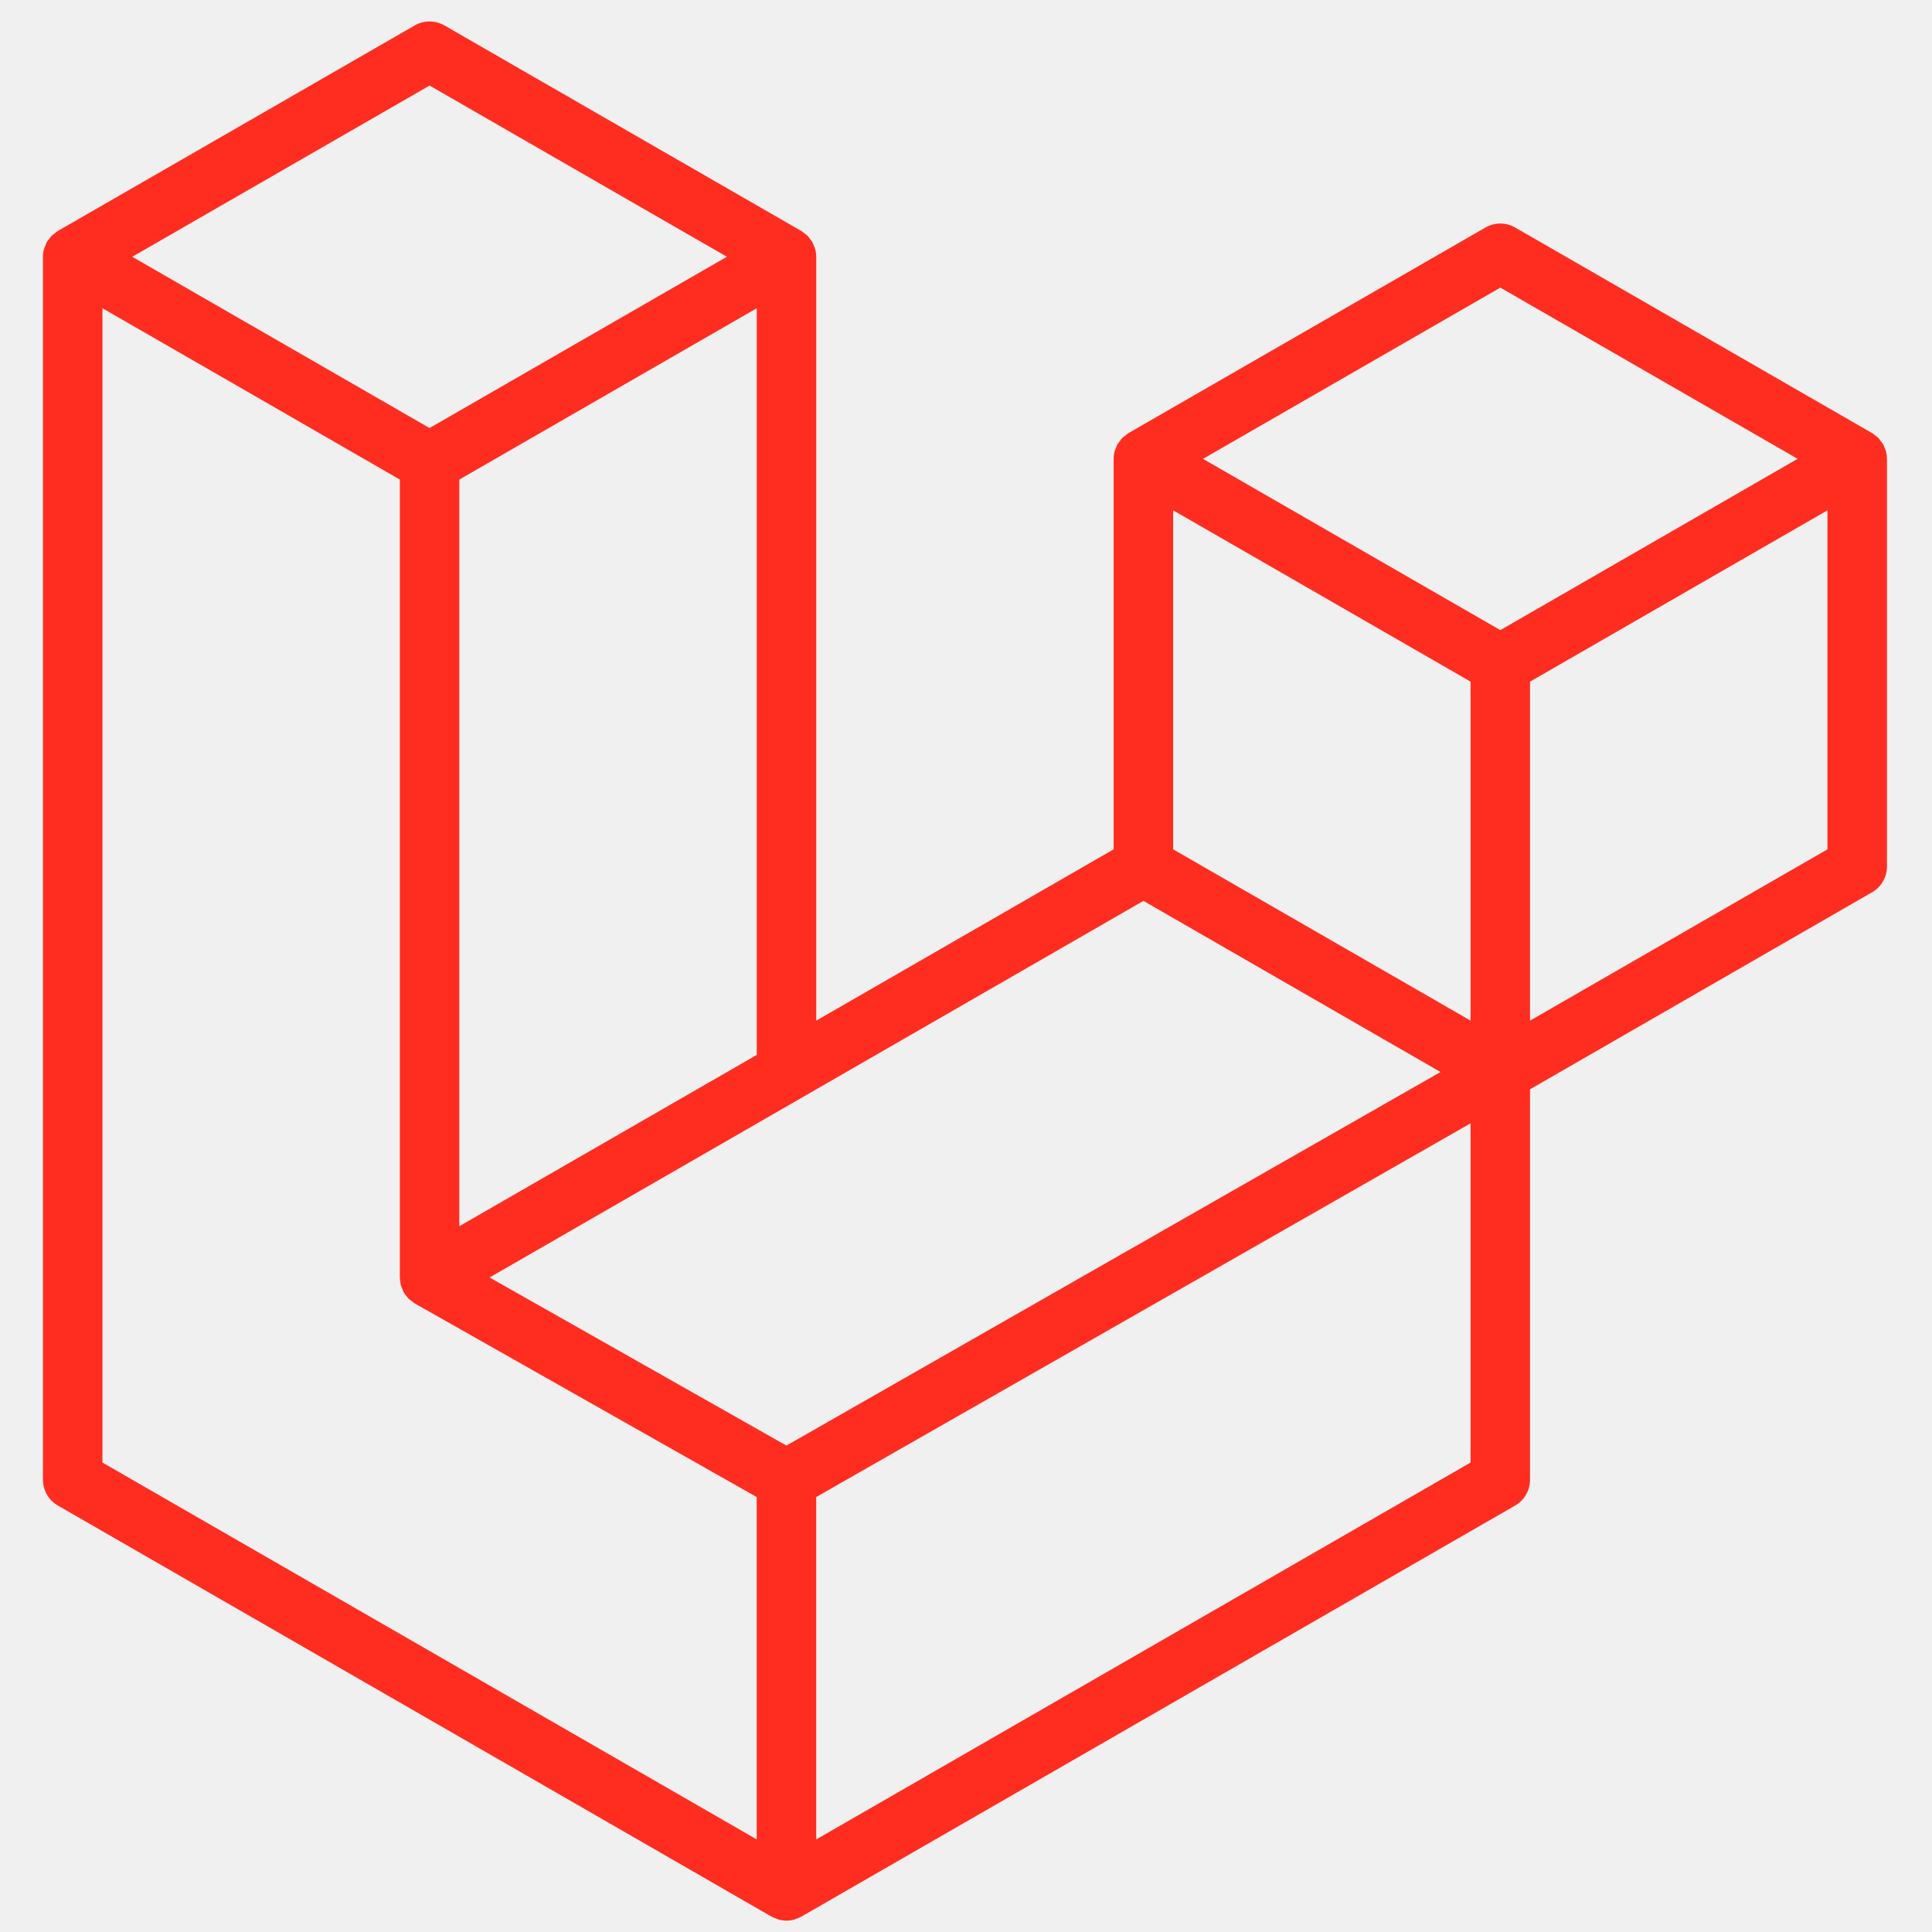
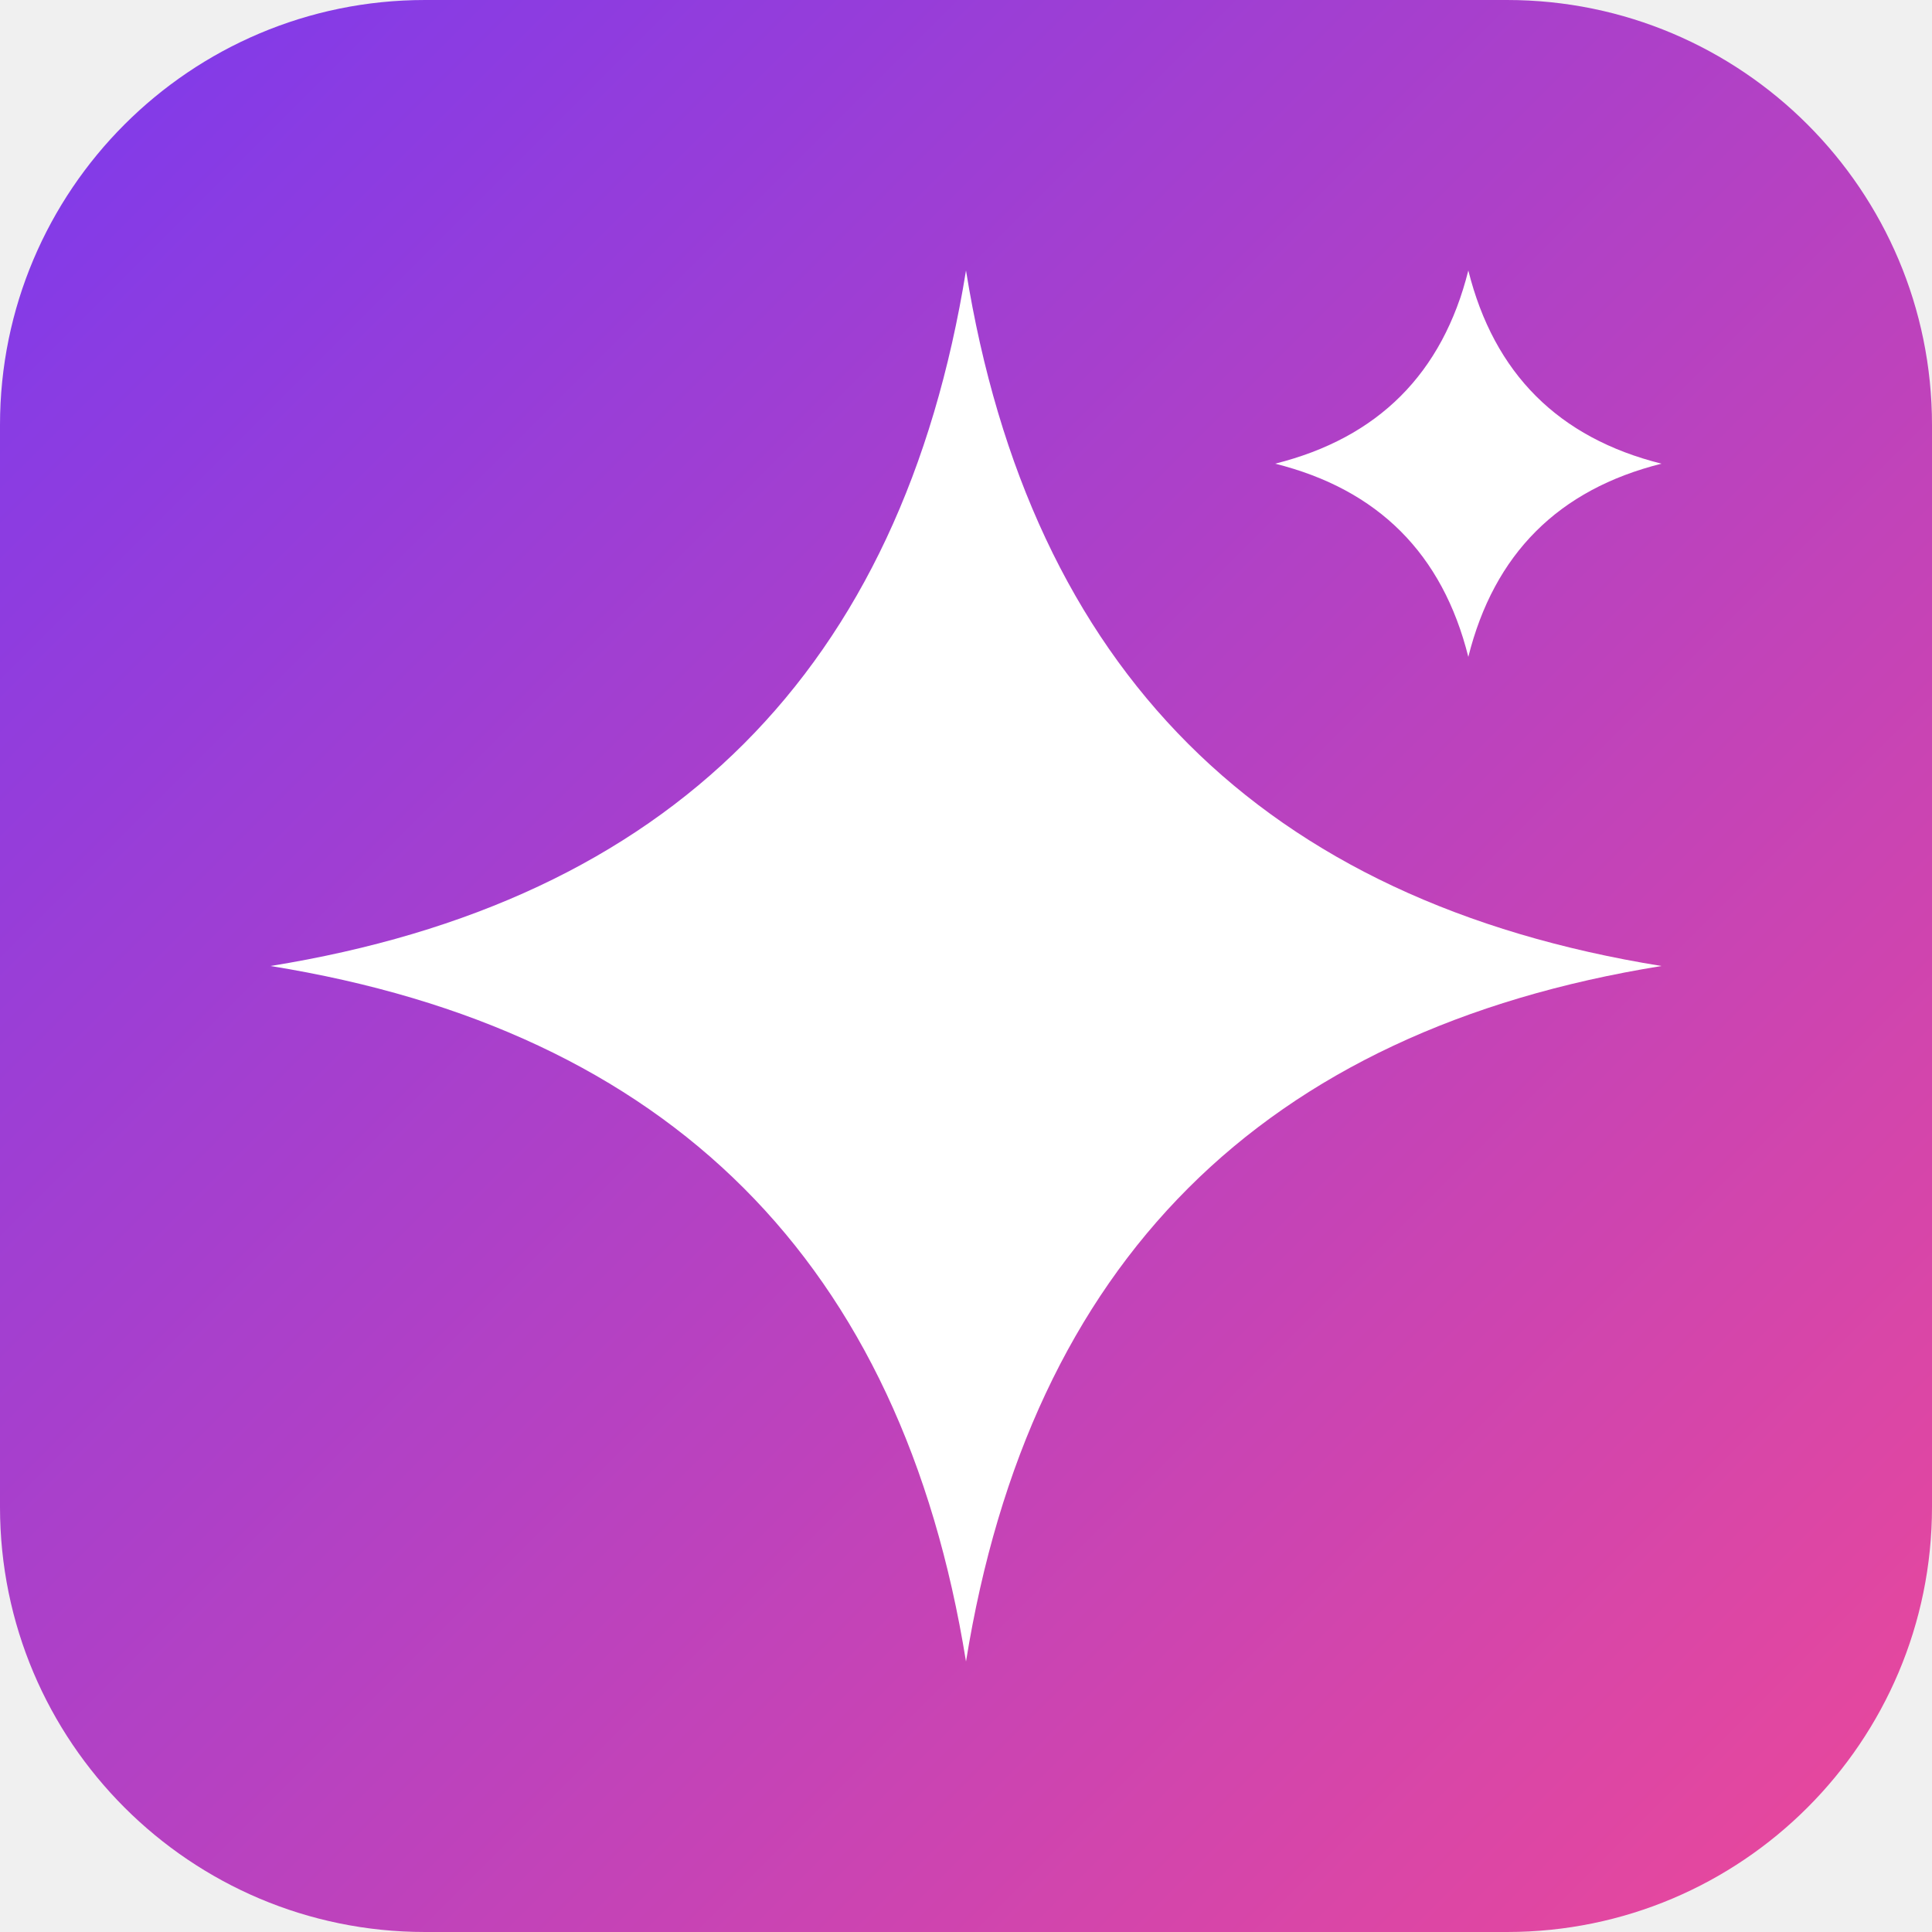
- <svg xmlns="http://www.w3.org/2000/svg" width="166" height="166" viewBox="0 0 166 166" fill="none">
-   <path fill-rule="evenodd" clip-rule="evenodd" d="M162.041 38.759C162.099 38.977 162.129 39.201 162.13 39.426V74.452C162.13 74.902 162.011 75.344 161.786 75.733C161.561 76.122 161.237 76.444 160.847 76.668L131.462 93.594V127.141C131.462 128.054 130.977 128.897 130.186 129.357L68.847 164.683C68.707 164.763 68.554 164.814 68.401 164.868C68.343 164.887 68.289 164.922 68.228 164.938C67.8 165.051 67.349 165.051 66.92 164.938C66.85 164.919 66.786 164.881 66.719 164.855C66.579 164.804 66.432 164.76 66.298 164.683L4.972 129.357C4.583 129.133 4.259 128.81 4.034 128.421C3.808 128.032 3.69 127.591 3.689 127.141L3.689 22.063C3.689 21.834 3.721 21.61 3.779 21.393C3.798 21.32 3.843 21.253 3.868 21.179C3.916 21.045 3.961 20.908 4.031 20.783C4.079 20.7 4.149 20.633 4.206 20.557C4.28 20.454 4.347 20.349 4.433 20.26C4.506 20.186 4.602 20.132 4.685 20.068C4.778 19.992 4.861 19.909 4.966 19.848L35.633 2.185C36.022 1.961 36.462 1.844 36.91 1.844C37.358 1.844 37.798 1.961 38.186 2.185L68.851 19.848H68.857C68.959 19.912 69.045 19.992 69.138 20.065C69.221 20.129 69.313 20.186 69.387 20.257C69.476 20.349 69.54 20.454 69.616 20.557C69.671 20.633 69.744 20.7 69.789 20.783C69.862 20.911 69.904 21.045 69.955 21.179C69.98 21.253 70.025 21.32 70.044 21.396C70.103 21.614 70.133 21.838 70.133 22.063V87.694L95.686 72.974V39.423C95.686 39.2 95.718 38.973 95.775 38.759C95.798 38.683 95.839 38.615 95.865 38.542C95.916 38.408 95.96 38.271 96.031 38.146C96.079 38.063 96.149 37.996 96.203 37.92C96.279 37.818 96.343 37.712 96.433 37.623C96.506 37.549 96.599 37.495 96.681 37.431C96.777 37.355 96.86 37.272 96.962 37.211L127.633 19.548C128.021 19.324 128.461 19.206 128.91 19.206C129.358 19.206 129.798 19.324 130.186 19.548L160.85 37.211C160.959 37.275 161.042 37.355 161.137 37.428C161.217 37.492 161.31 37.549 161.383 37.62C161.473 37.712 161.536 37.818 161.613 37.92C161.67 37.996 161.741 38.063 161.785 38.146C161.859 38.271 161.9 38.408 161.951 38.542C161.98 38.615 162.021 38.683 162.041 38.759ZM157.018 72.974V43.848L146.287 50.028L131.462 58.568V87.694L157.021 72.974H157.018ZM126.354 125.663V96.518L111.771 104.85L70.13 128.626V158.046L126.354 125.663ZM8.801 26.485V125.663L65.018 158.043V128.629L35.649 112L35.64 111.994L35.627 111.988C35.528 111.93 35.445 111.847 35.353 111.777C35.273 111.713 35.18 111.662 35.11 111.592L35.104 111.582C35.021 111.502 34.963 111.403 34.893 111.314C34.829 111.228 34.753 111.154 34.702 111.065L34.699 111.055C34.641 110.96 34.606 110.845 34.565 110.736C34.523 110.64 34.469 110.551 34.443 110.449C34.411 110.328 34.405 110.197 34.392 110.072C34.379 109.976 34.354 109.881 34.354 109.785V109.778V41.205L19.532 32.662L8.801 26.485ZM36.913 7.35L11.364 22.063L36.907 36.777L62.453 22.06L36.907 7.35H36.913ZM50.2 99.174L65.022 90.637V26.485L54.291 32.665L39.466 41.205V105.357L50.2 99.174ZM128.91 24.713L103.363 39.426L128.91 54.14L154.453 39.423L128.91 24.713ZM126.354 58.568L111.529 50.028L100.798 43.848V72.974L115.619 81.511L126.354 87.694V58.568ZM67.571 124.205L105.042 102.803L123.772 92.109L98.245 77.405L68.854 94.334L42.066 109.762L67.571 124.205Z" fill="#FF2D20" />
+ <svg xmlns="http://www.w3.org/2000/svg" viewBox="0 0 100 100">
+   <defs>
+     <linearGradient id="g" x1="0" y1="0" x2="1" y2="1">
+       <stop offset="0" stop-color="#7c3aed" />
+       <stop offset="1" stop-color="#ec4899" />
+     </linearGradient>
+   </defs>
+   <rect width="100" height="100" rx="22" fill="url(#g)" />
+   <path d="M50 14 Q55 45 86 50 Q55 55 50 86 Q45 55 14 50 Q45 45 50 14 Z M76 14 Q78 22 86 24 Q78 26 76 34 Q74 26 66 24 Q74 22 76 14 Z" fill="#fff" />
</svg>
